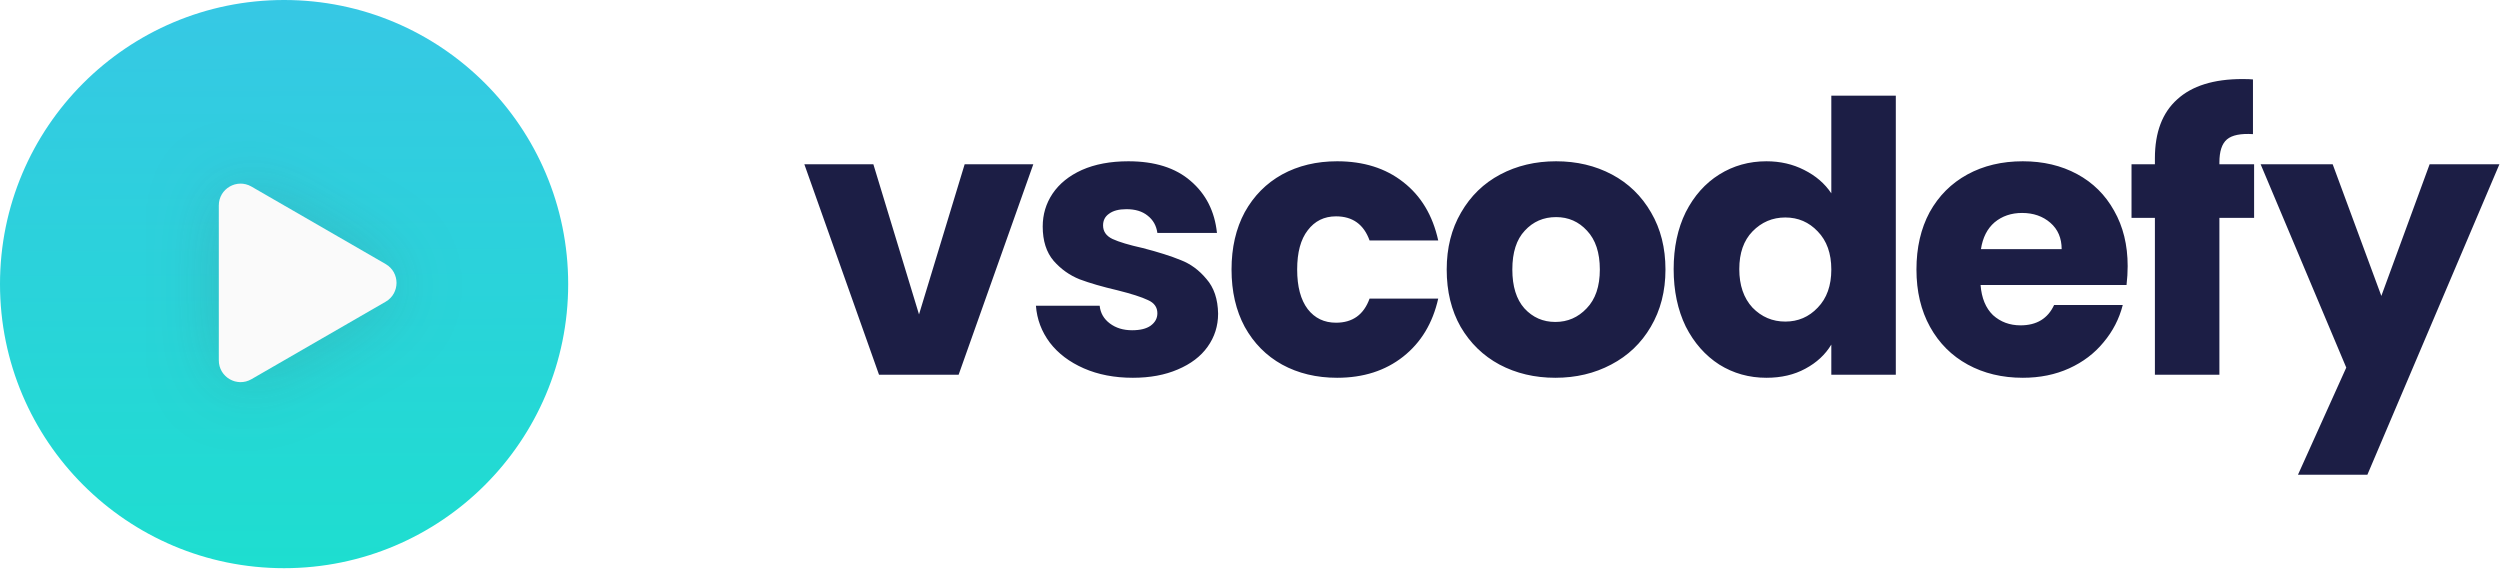
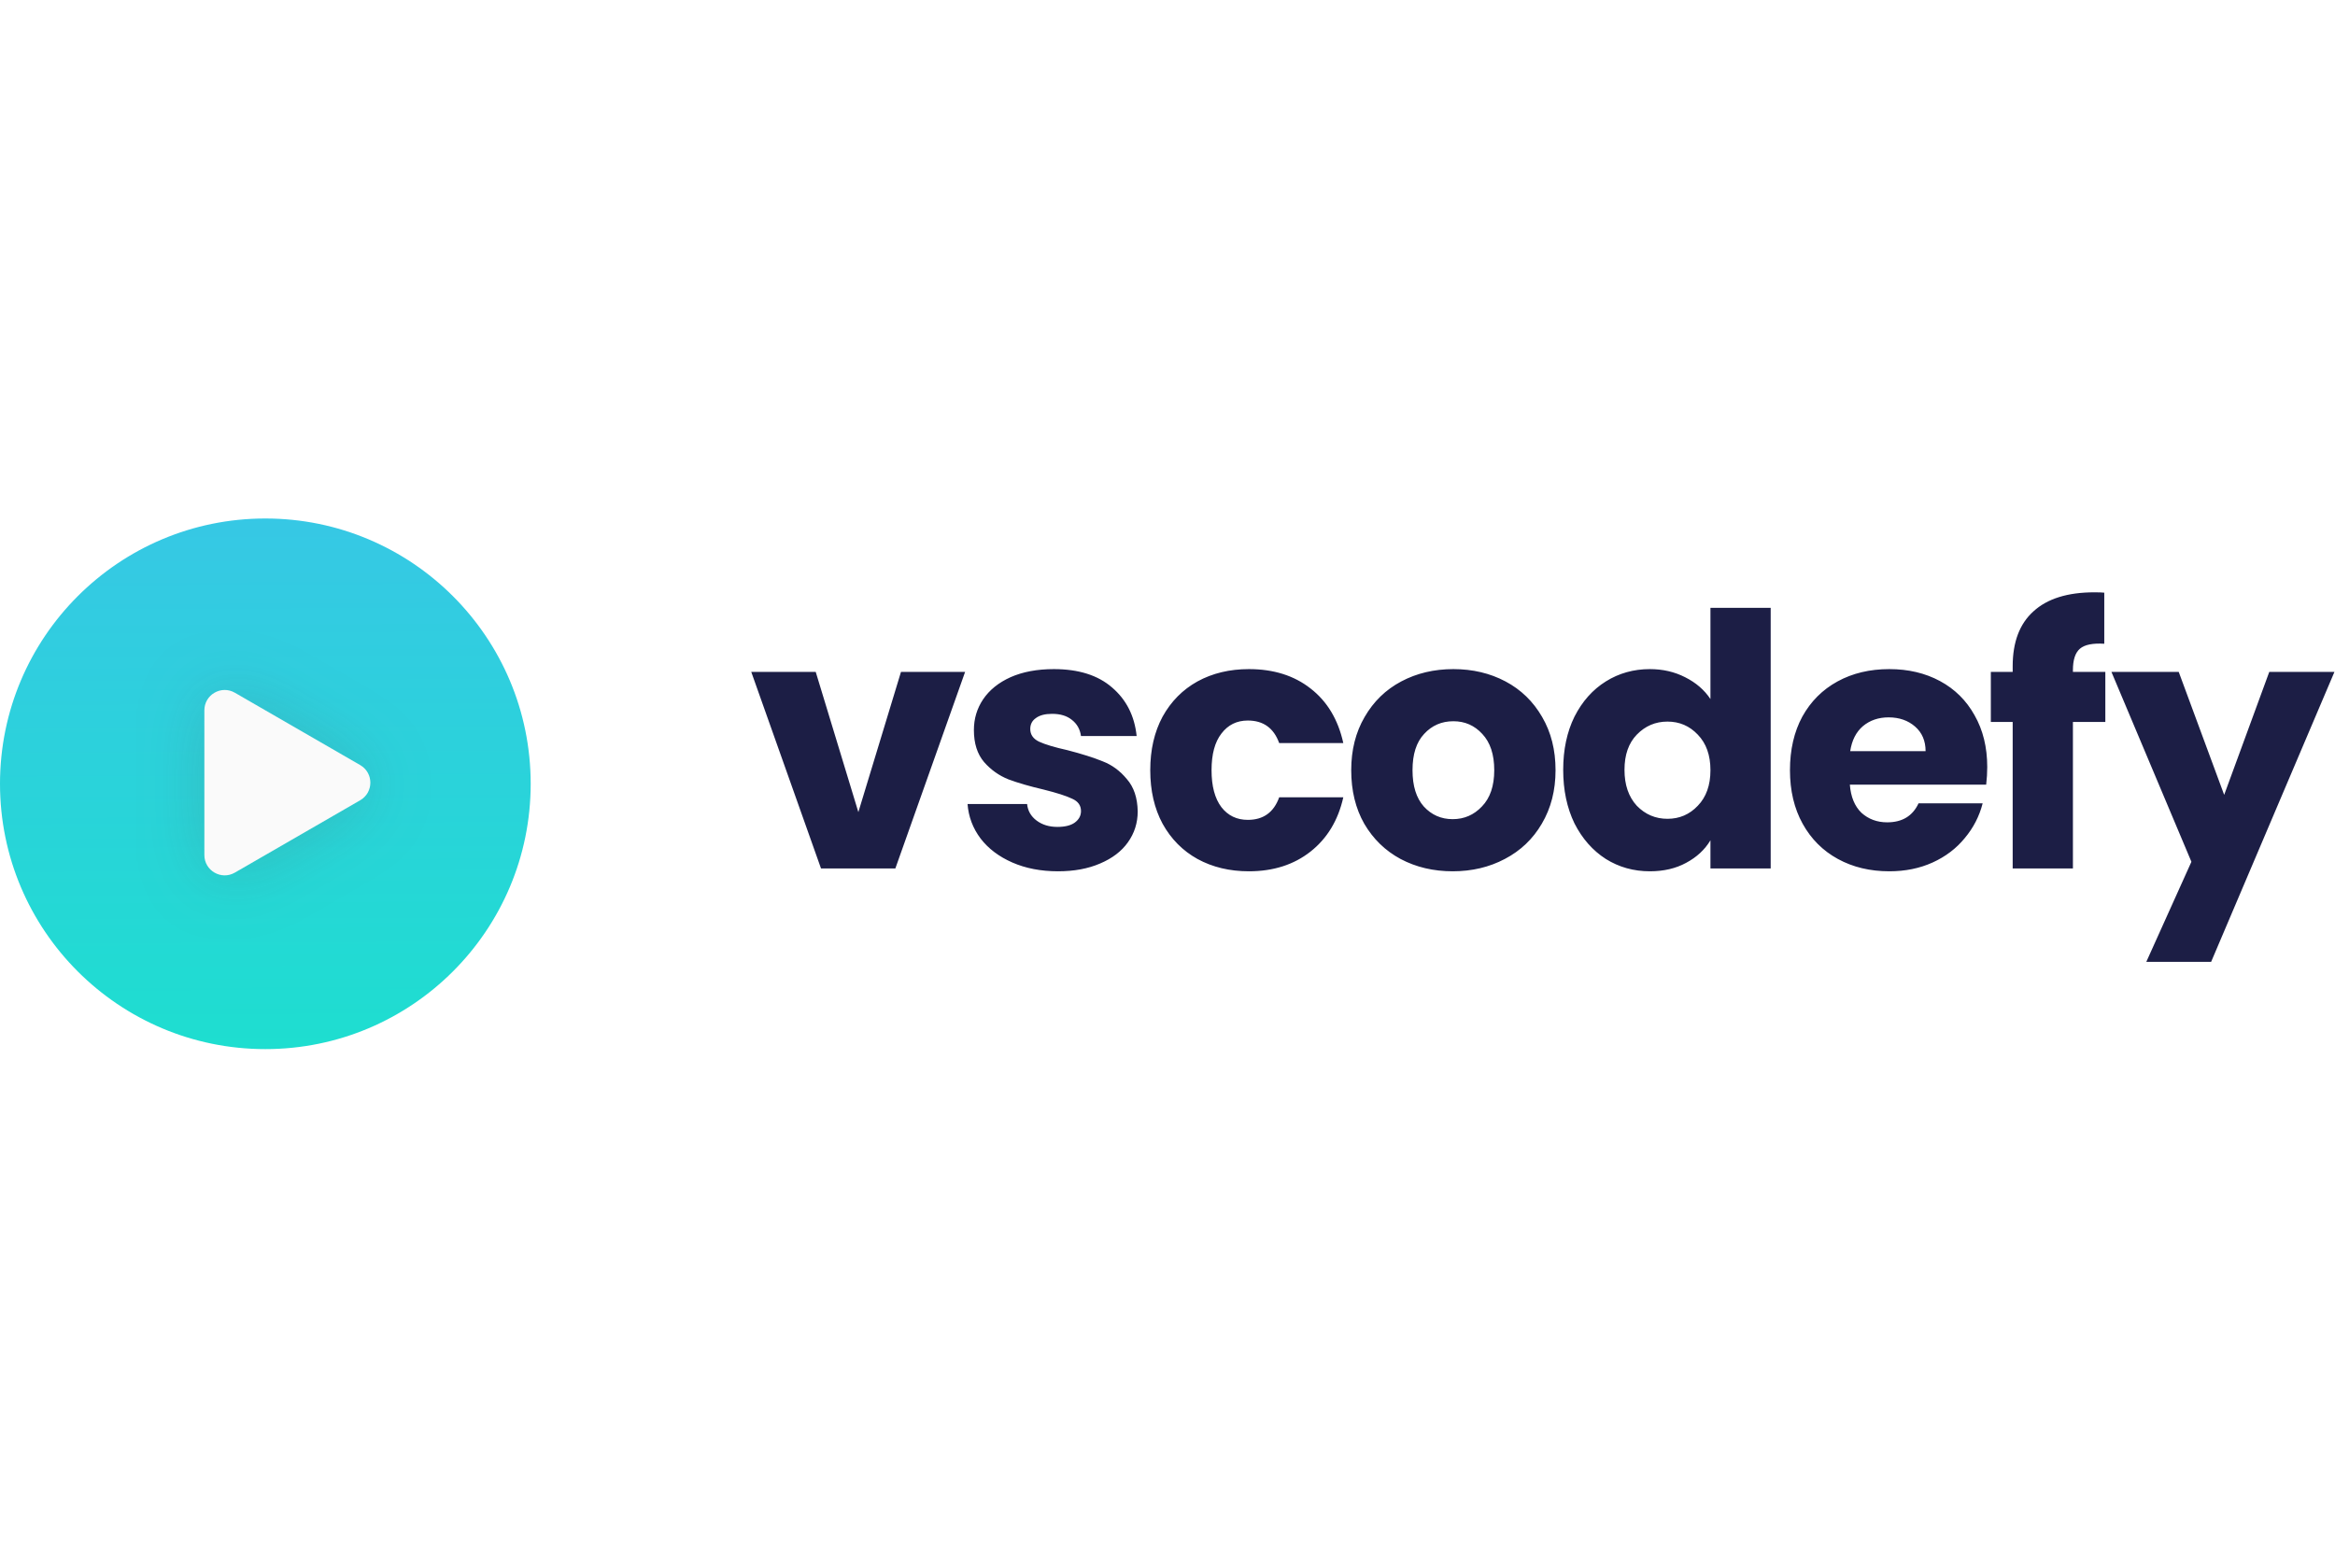
- <svg xmlns="http://www.w3.org/2000/svg" width="1034" height="235" viewBox="0 0 1034 235" fill="none">
+ <svg xmlns="http://www.w3.org/2000/svg" width="350" height="235" viewBox="0 0 1034 235" fill="none">
  <circle cx="117.5" cy="117.5" r="117.5" fill="url(#paint0_linear)" />
  <g filter="url(#filter0_d)">
    <path d="M159.5 109.206C165.5 112.67 165.5 121.33 159.5 124.794L104 156.837C98 160.301 90.5 155.971 90.5 149.043L90.5 84.957C90.5 78.029 98 73.699 104 77.163L159.5 109.206Z" fill="#FAFAFA" />
  </g>
  <path d="M380.103 130.04L398.979 67.952H427.371L396.483 155H363.567L332.679 67.952H361.227L380.103 130.04ZM468.551 156.248C460.959 156.248 454.199 154.948 448.271 152.348C442.343 149.748 437.663 146.212 434.231 141.74C430.799 137.164 428.875 132.068 428.459 126.452H454.823C455.135 129.468 456.539 131.912 459.035 133.784C461.531 135.656 464.599 136.592 468.239 136.592C471.567 136.592 474.115 135.968 475.883 134.72C477.755 133.368 478.691 131.652 478.691 129.572C478.691 127.076 477.391 125.256 474.791 124.112C472.191 122.864 467.979 121.512 462.155 120.056C455.915 118.6 450.715 117.092 446.555 115.532C442.395 113.868 438.807 111.32 435.791 107.888C432.775 104.352 431.267 99.62 431.267 93.692C431.267 88.7 432.619 84.176 435.323 80.12C438.131 75.96 442.187 72.684 447.491 70.292C452.899 67.9 459.295 66.704 466.679 66.704C477.599 66.704 486.179 69.408 492.419 74.816C498.763 80.224 502.403 87.4 503.339 96.344H478.691C478.275 93.328 476.923 90.936 474.635 89.168C472.451 87.4 469.539 86.516 465.899 86.516C462.779 86.516 460.387 87.14 458.723 88.388C457.059 89.532 456.227 91.144 456.227 93.224C456.227 95.72 457.527 97.592 460.127 98.84C462.831 100.088 466.991 101.336 472.607 102.584C479.055 104.248 484.307 105.912 488.363 107.576C492.419 109.136 495.955 111.736 498.971 115.376C502.091 118.912 503.703 123.696 503.807 129.728C503.807 134.824 502.351 139.4 499.439 143.456C496.631 147.408 492.523 150.528 487.115 152.816C481.811 155.104 475.623 156.248 468.551 156.248ZM509.363 111.476C509.363 102.428 511.183 94.524 514.823 87.764C518.567 81.004 523.715 75.804 530.267 72.164C536.923 68.524 544.515 66.704 553.043 66.704C563.963 66.704 573.063 69.564 580.343 75.284C587.727 81.004 592.563 89.064 594.851 99.464H566.459C564.067 92.808 559.439 89.48 552.575 89.48C547.687 89.48 543.787 91.404 540.875 95.252C537.963 98.996 536.507 104.404 536.507 111.476C536.507 118.548 537.963 124.008 540.875 127.856C543.787 131.6 547.687 133.472 552.575 133.472C559.439 133.472 564.067 130.144 566.459 123.488H594.851C592.563 133.68 587.727 141.688 580.343 147.512C572.959 153.336 563.859 156.248 553.043 156.248C544.515 156.248 536.923 154.428 530.267 150.788C523.715 147.148 518.567 141.948 514.823 135.188C511.183 128.428 509.363 120.524 509.363 111.476ZM643.284 156.248C634.756 156.248 627.06 154.428 620.196 150.788C613.436 147.148 608.08 141.948 604.128 135.188C600.28 128.428 598.356 120.524 598.356 111.476C598.356 102.532 600.332 94.68 604.284 87.92C608.236 81.056 613.644 75.804 620.508 72.164C627.372 68.524 635.068 66.704 643.596 66.704C652.124 66.704 659.82 68.524 666.684 72.164C673.548 75.804 678.956 81.056 682.908 87.92C686.86 94.68 688.836 102.532 688.836 111.476C688.836 120.42 686.808 128.324 682.752 135.188C678.8 141.948 673.34 147.148 666.372 150.788C659.508 154.428 651.812 156.248 643.284 156.248ZM643.284 133.16C648.38 133.16 652.696 131.288 656.232 127.544C659.872 123.8 661.692 118.444 661.692 111.476C661.692 104.508 659.924 99.152 656.388 95.408C652.956 91.664 648.692 89.792 643.596 89.792C638.396 89.792 634.08 91.664 630.648 95.408C627.216 99.048 625.5 104.404 625.5 111.476C625.5 118.444 627.164 123.8 630.492 127.544C633.924 131.288 638.188 133.16 643.284 133.16ZM692.224 111.32C692.224 102.376 693.888 94.524 697.216 87.764C700.648 81.004 705.276 75.804 711.1 72.164C716.924 68.524 723.424 66.704 730.6 66.704C736.32 66.704 741.52 67.9 746.2 70.292C750.984 72.684 754.728 75.908 757.432 79.964V39.56H784.108V155H757.432V142.52C754.936 146.68 751.348 150.008 746.668 152.504C742.092 155 736.736 156.248 730.6 156.248C723.424 156.248 716.924 154.428 711.1 150.788C705.276 147.044 700.648 141.792 697.216 135.032C693.888 128.168 692.224 120.264 692.224 111.32ZM757.432 111.476C757.432 104.82 755.56 99.568 751.816 95.72C748.176 91.872 743.704 89.948 738.4 89.948C733.096 89.948 728.572 91.872 724.828 95.72C721.188 99.464 719.368 104.664 719.368 111.32C719.368 117.976 721.188 123.28 724.828 127.232C728.572 131.08 733.096 133.004 738.4 133.004C743.704 133.004 748.176 131.08 751.816 127.232C755.56 123.384 757.432 118.132 757.432 111.476ZM880.003 110.072C880.003 112.568 879.847 115.168 879.535 117.872H819.163C819.579 123.28 821.295 127.44 824.311 130.352C827.431 133.16 831.227 134.564 835.699 134.564C842.355 134.564 846.983 131.756 849.583 126.14H877.975C876.519 131.86 873.867 137.008 870.019 141.584C866.275 146.16 861.543 149.748 855.823 152.348C850.103 154.948 843.707 156.248 836.635 156.248C828.107 156.248 820.515 154.428 813.859 150.788C807.203 147.148 802.003 141.948 798.259 135.188C794.515 128.428 792.643 120.524 792.643 111.476C792.643 102.428 794.463 94.524 798.103 87.764C801.847 81.004 807.047 75.804 813.703 72.164C820.359 68.524 828.003 66.704 836.635 66.704C845.059 66.704 852.547 68.472 859.099 72.008C865.651 75.544 870.747 80.588 874.387 87.14C878.131 93.692 880.003 101.336 880.003 110.072ZM852.703 103.052C852.703 98.476 851.143 94.836 848.023 92.132C844.903 89.428 841.003 88.076 836.323 88.076C831.851 88.076 828.055 89.376 824.935 91.976C821.919 94.576 820.047 98.268 819.319 103.052H852.703ZM932.296 90.104H917.944V155H891.268V90.104H881.596V67.952H891.268V65.456C891.268 54.744 894.336 46.632 900.472 41.12C906.608 35.504 915.604 32.696 927.46 32.696C929.436 32.696 930.892 32.748 931.828 32.852V55.472C926.732 55.16 923.144 55.888 921.064 57.656C918.984 59.424 917.944 62.596 917.944 67.172V67.952H932.296V90.104ZM1033.75 67.952L979.151 196.34H950.447L970.415 152.036L935.003 67.952H964.799L984.923 122.396L1004.89 67.952H1033.75Z" fill="#1C1E45" />
  <defs>
    <filter id="filter0_d" x="60.5" y="46.944" width="133.5" height="142.113" filterUnits="userSpaceOnUse" color-interpolation-filters="sRGB">
      <feFlood flood-opacity="0" result="BackgroundImageFix" />
      <feColorMatrix in="SourceAlpha" type="matrix" values="0 0 0 0 0 0 0 0 0 0 0 0 0 0 0 0 0 0 127 0" />
      <feOffset dy="1" />
      <feGaussianBlur stdDeviation="15" />
      <feColorMatrix type="matrix" values="0 0 0 0 0.338 0 0 0 0 0.338 0 0 0 0 0.338 0 0 0 0.2 0" />
      <feBlend mode="normal" in2="BackgroundImageFix" result="effect1_dropShadow" />
      <feBlend mode="normal" in="SourceGraphic" in2="effect1_dropShadow" result="shape" />
    </filter>
    <linearGradient id="paint0_linear" x1="118" y1="-71" x2="119.709" y2="288.023" gradientUnits="userSpaceOnUse">
      <stop stop-color="#3EC1EB" />
      <stop offset="1" stop-color="#18E3CB" />
    </linearGradient>
  </defs>
</svg>
